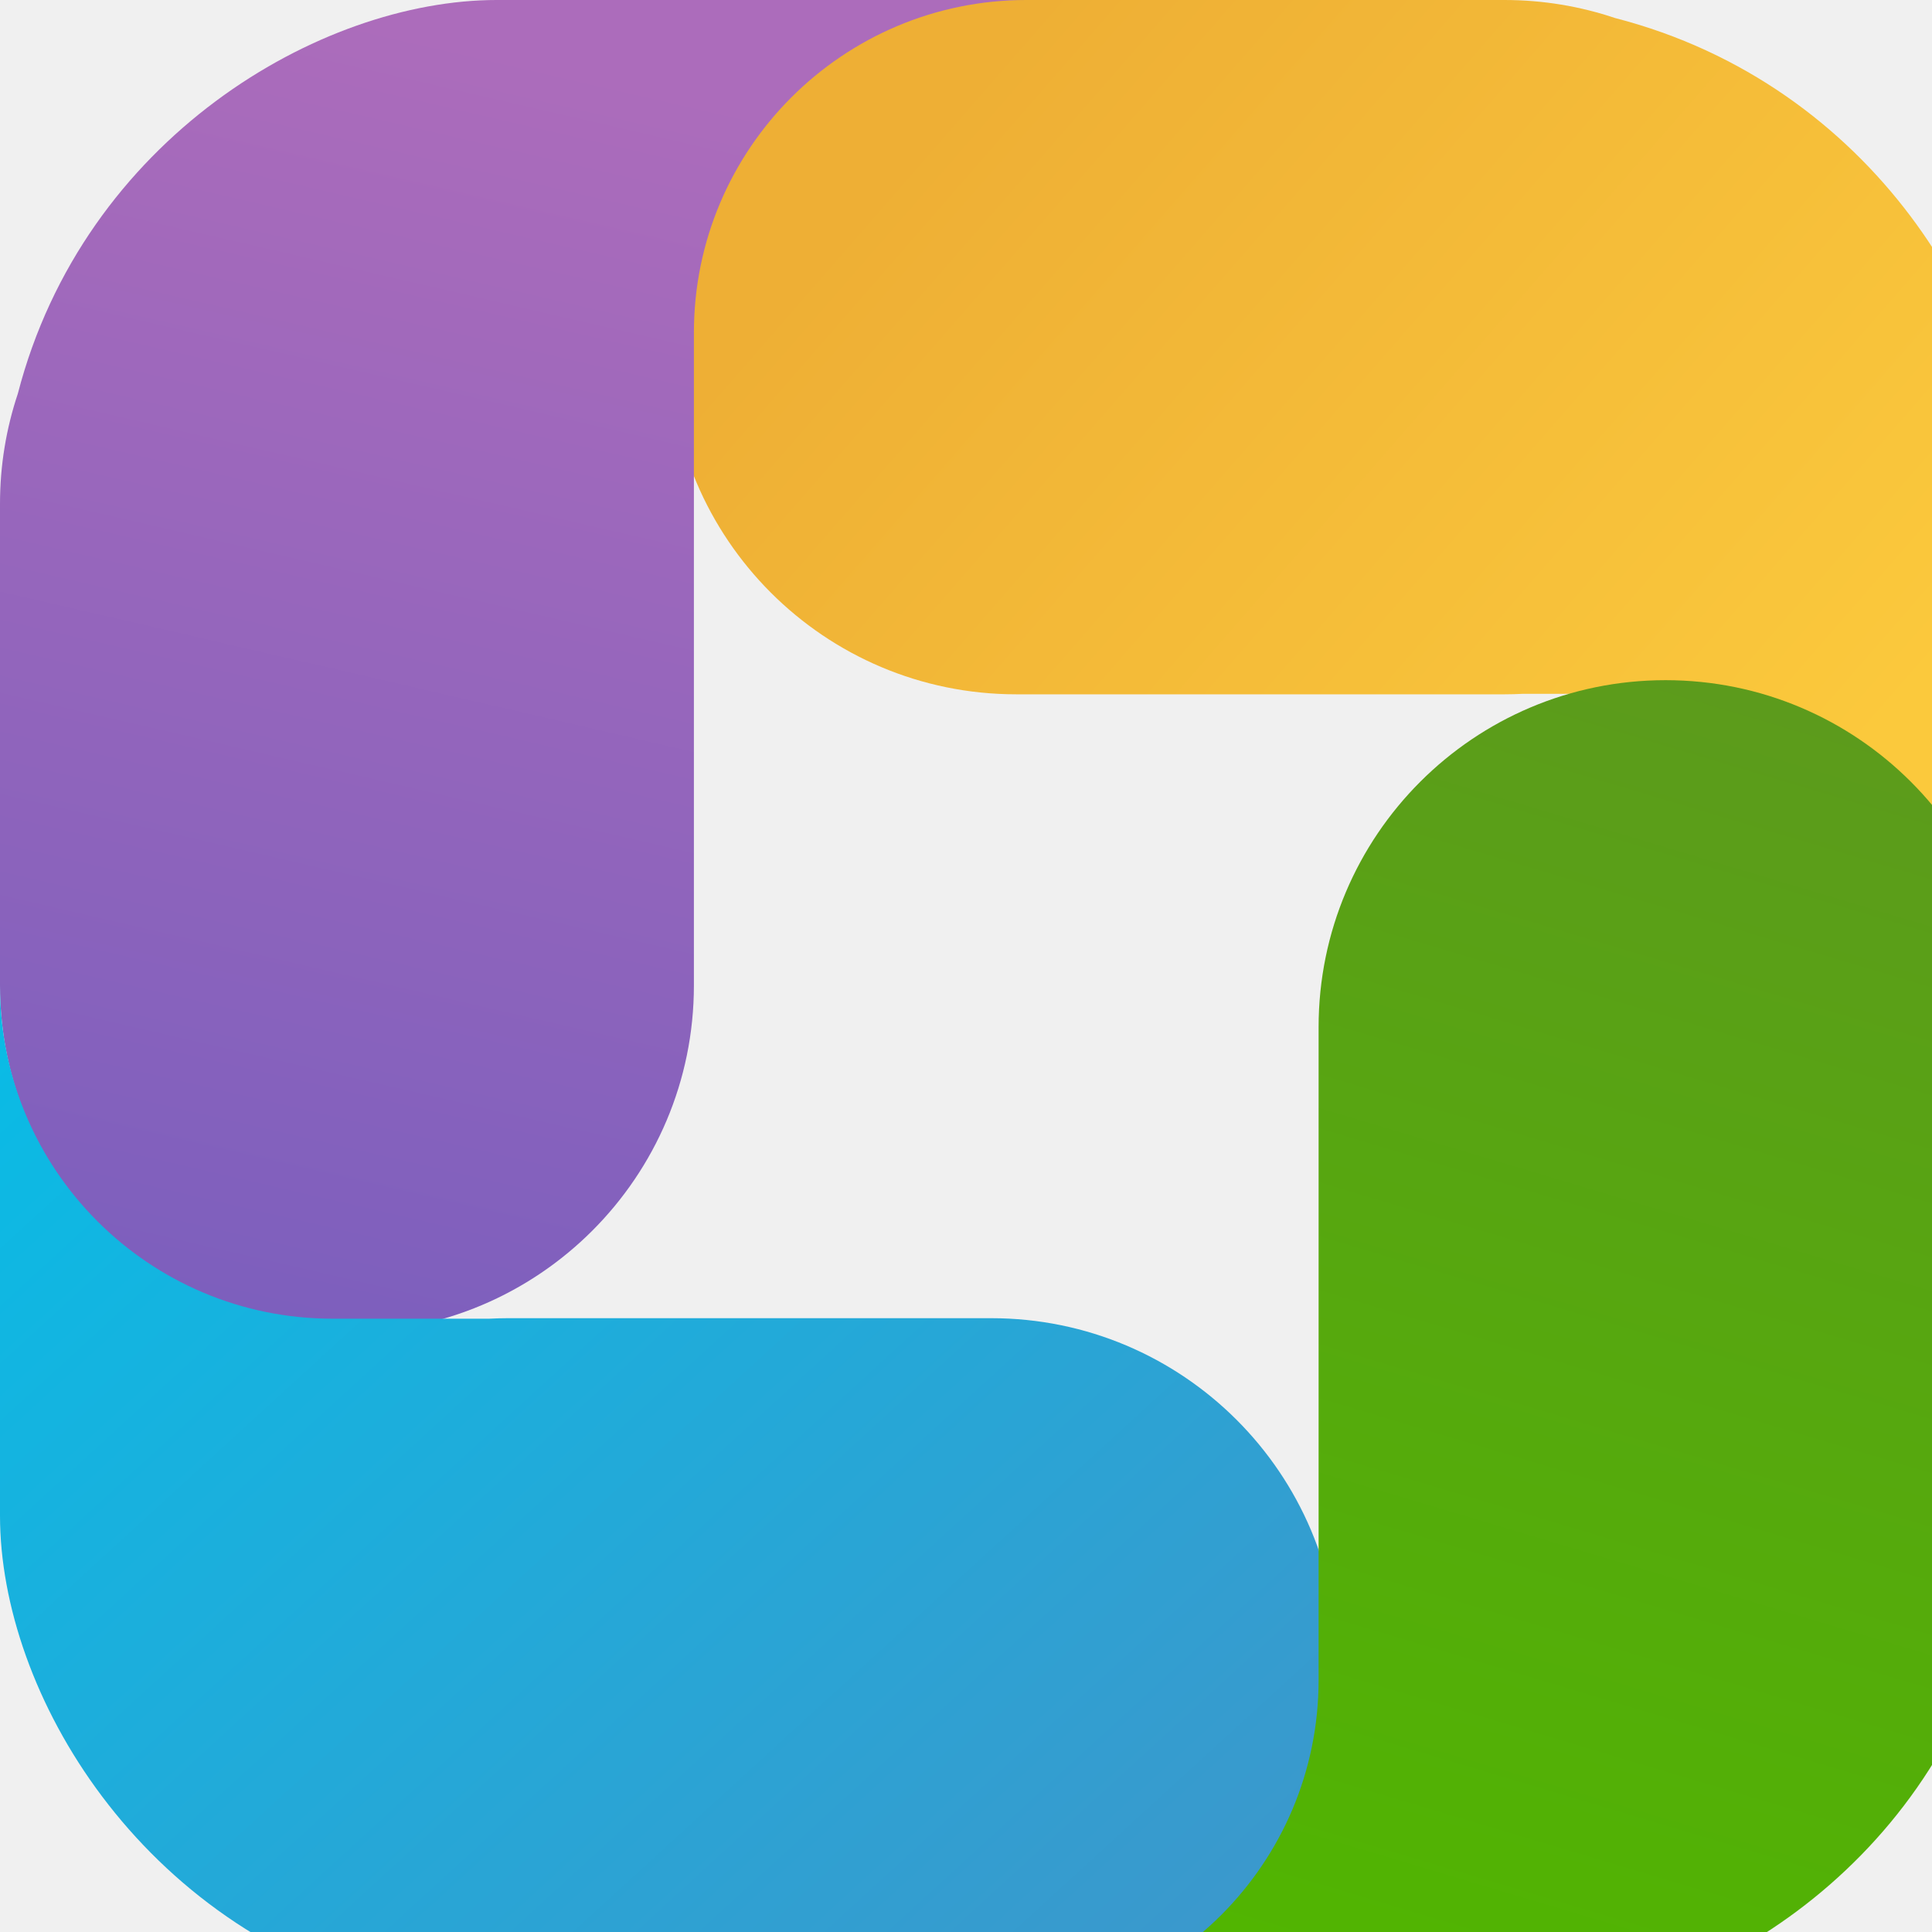
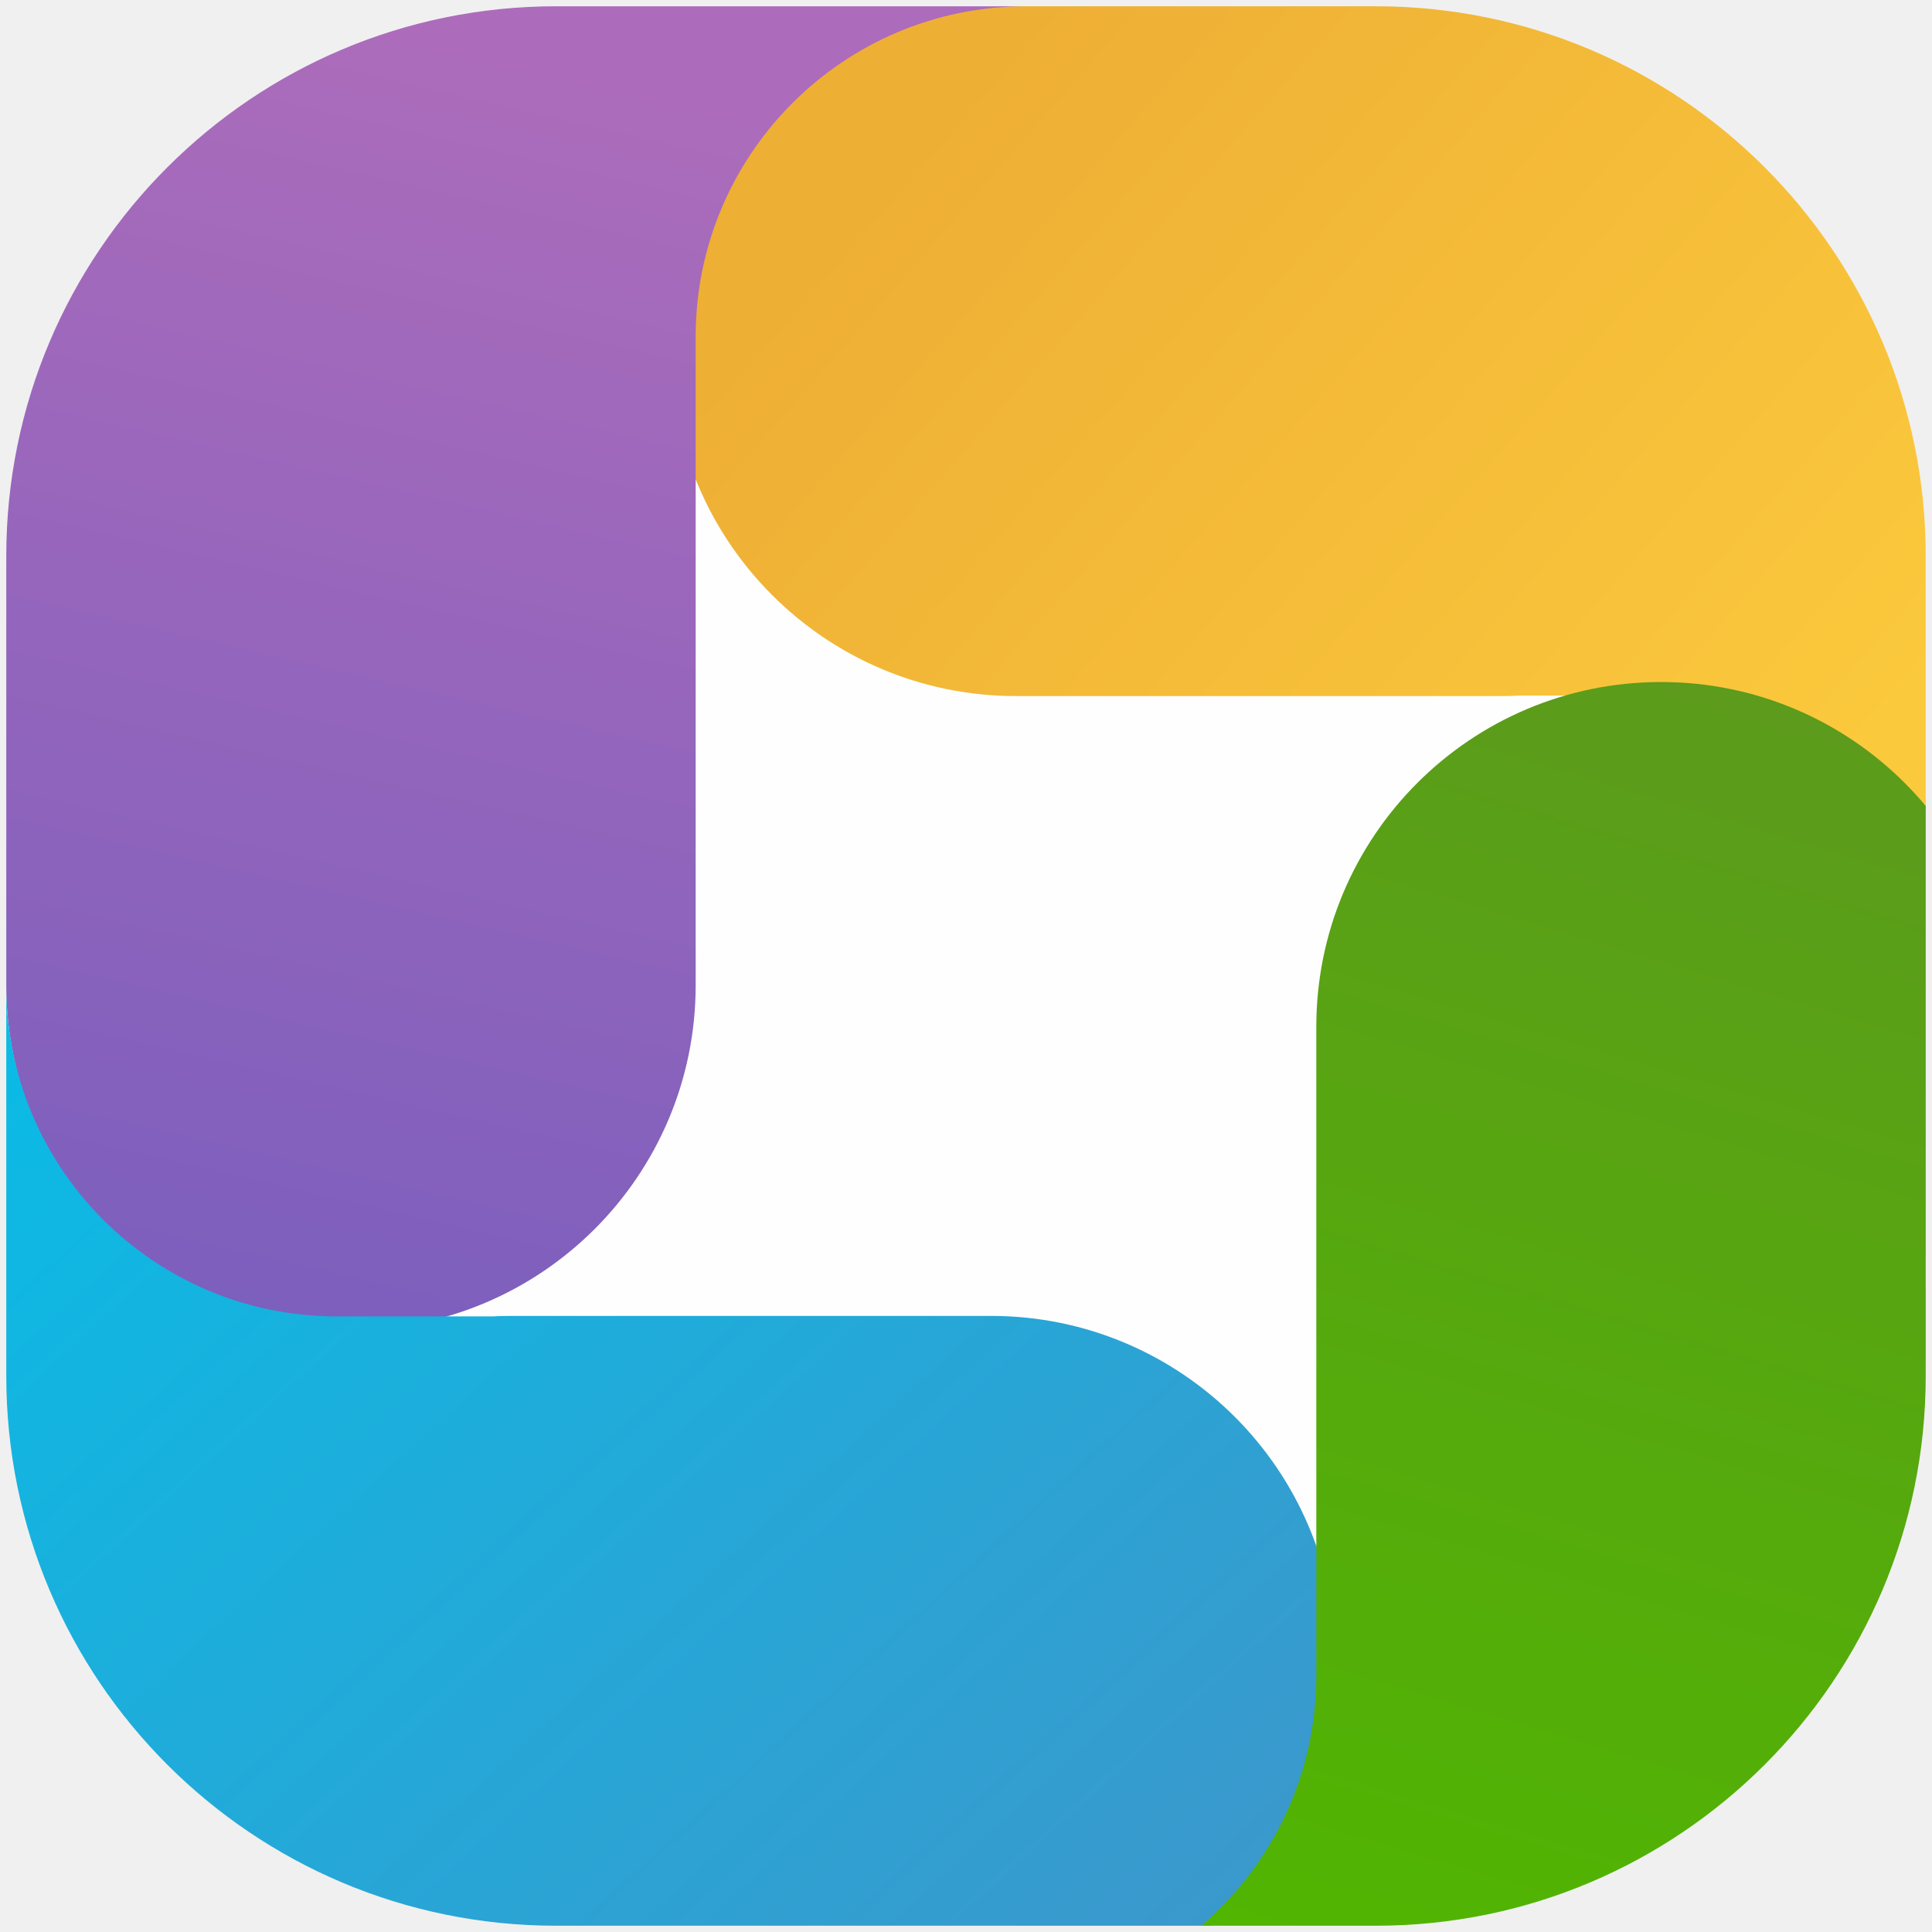
- <svg xmlns="http://www.w3.org/2000/svg" width="306" height="306" viewBox="0 0 306 306" fill="none">
-   <path fill-rule="evenodd" clip-rule="evenodd" d="M255.814 2.86C250.303 1.005 244.402 7.03288e-06 238.266 6.51564e-06L160.969 0C130.602 -2.55975e-06 105.984 24.617 105.984 54.984C105.984 85.351 130.602 109.969 160.969 109.969H238.266C239.278 109.969 240.283 109.941 241.281 109.887H266.065C295.162 109.887 318.75 133.475 318.75 162.572V78.684C318.75 50.637 296.551 13.36 255.814 2.86Z" fill="url(#paint0_linear_3480_159382)" />
-   <path fill-rule="evenodd" clip-rule="evenodd" d="M78.696 -0.001C50.61 -0.001 13.271 21.997 2.822 62.361C0.992 67.838 3.55566e-06 73.699 3.10639e-06 79.792L0 156.069C-1.23597e-06 186.418 24.603 211.02 54.952 211.02C85.301 211.02 109.904 186.418 109.904 156.069L109.904 85.076V79.792V52.684C109.904 23.587 133.492 -0.001 162.589 -0.001L78.696 -0.001Z" fill="url(#paint1_linear_3480_159382)" />
-   <path fill-rule="evenodd" clip-rule="evenodd" d="M62.936 315.89C22.199 305.39 -2.46057e-06 268.113 0 240.066L8.3558e-06 156.178C4.80689e-06 185.275 23.588 208.863 52.685 208.863L77.468 208.863C78.466 208.809 79.472 208.781 80.484 208.781L156.984 208.781C187.351 208.781 211.969 233.399 211.969 263.766C211.969 294.133 187.351 318.75 156.984 318.75L86.062 318.75L80.484 318.75C74.348 318.75 68.447 317.745 62.936 315.89Z" fill="url(#paint2_linear_3480_159382)" />
-   <path fill-rule="evenodd" clip-rule="evenodd" d="M315.928 256.391C317.759 250.914 318.751 245.052 318.751 238.958V233.673L318.751 162.681C318.751 132.332 294.149 107.729 263.799 107.729C233.45 107.729 208.847 132.332 208.847 162.681L208.847 233.673V266.065C208.847 295.162 185.26 318.75 156.163 318.75H240.056C268.14 318.75 305.478 296.753 315.928 256.391Z" fill="url(#paint3_linear_3480_159382)" />
+ <svg xmlns="http://www.w3.org/2000/svg" width="154" height="154" viewBox="0 0 154 154" fill="none">
+   <g clip-path="url(#clip0_2616_18777)">
+     <rect x="21.219" y="25.203" width="111.562" height="103.594" fill="#FEFEFE" />
+     <path fill-rule="evenodd" clip-rule="evenodd" d="M128.407 1.93C125.652 1.003 122.701 0.5 119.633 0.5L80.984 0.5C65.801 0.5 53.492 12.809 53.492 27.992C53.492 43.176 65.801 55.484 80.984 55.484H119.633C120.139 55.484 120.642 55.471 121.141 55.444H133.533C148.081 55.444 159.875 67.238 159.875 81.786V39.842C159.875 25.819 148.776 7.18 128.407 1.93Z" fill="url(#paint0_linear_2616_18777)" />
+     <path fill-rule="evenodd" clip-rule="evenodd" d="M0.5 43.038V40.396C0.5 37.349 0.996 34.419 1.911 31.681C7.136 11.498 25.805 0.5 39.848 0.5L81.794 0.5C67.246 0.5 55.452 12.293 55.452 26.842V40.396V43.038L55.452 78.534C55.452 93.709 43.151 106.01 27.976 106.01C12.801 106.01 0.5 93.709 0.5 78.534L0.5 43.038Z" fill="url(#paint1_linear_2616_18777)" />
+     <path fill-rule="evenodd" clip-rule="evenodd" d="M31.968 158.445C11.599 153.195 0.5 134.557 0.5 120.533L0.5 78.589C0.5 93.137 12.294 104.931 26.842 104.931L39.234 104.931C39.733 104.904 40.236 104.891 40.742 104.891L78.992 104.891C94.176 104.891 106.484 117.199 106.484 132.383C106.484 147.566 94.176 159.875 78.992 159.875L43.531 159.875L40.742 159.875C37.674 159.875 34.723 159.372 31.968 158.445Z" fill="url(#paint2_linear_2616_18777)" />
+     <path fill-rule="evenodd" clip-rule="evenodd" d="M158.464 128.696C159.38 125.957 159.876 123.026 159.876 119.979V117.337L159.876 81.841C159.876 66.666 147.574 54.365 132.4 54.365C117.225 54.365 104.924 66.666 104.924 81.841L104.924 117.337V133.532C104.924 148.081 93.13 159.875 78.581 159.875H120.528C134.57 159.875 153.239 148.877 158.464 128.696Z" fill="url(#paint3_linear_2616_18777)" />
+   </g>
  <defs>
-     <linearGradient id="paint0_linear_3480_159382" x1="123.96" y1="45.88" x2="258.136" y2="162.811" gradientUnits="userSpaceOnUse">
+     <linearGradient id="paint0_linear_2616_18777" x1="62.48" y1="23.44" x2="129.568" y2="81.906" gradientUnits="userSpaceOnUse">
      <stop stop-color="#EEAF35" />
      <stop offset="1" stop-color="#FBC93C" />
    </linearGradient>
-     <linearGradient id="paint1_linear_3480_159382" x1="106.25" y1="14.116" x2="60.514" y2="211.825" gradientUnits="userSpaceOnUse">
+     <linearGradient id="paint1_linear_2616_18777" x1="53.625" y1="7.558" x2="30.757" y2="106.412" gradientUnits="userSpaceOnUse">
      <stop stop-color="#AC6CBB" />
      <stop offset="1" stop-color="#7D5FBD" />
    </linearGradient>
-     <linearGradient id="paint2_linear_3480_159382" x1="0" y1="165.874" x2="158.767" y2="339.362" gradientUnits="userSpaceOnUse">
+     <linearGradient id="paint2_linear_2616_18777" x1="0.5" y1="83.437" x2="79.884" y2="170.181" gradientUnits="userSpaceOnUse">
      <stop stop-color="#0ABBE5" />
      <stop offset="1" stop-color="#3B98CC" />
    </linearGradient>
-     <linearGradient id="paint3_linear_3480_159382" x1="265.625" y1="105.878" x2="202.285" y2="317.754" gradientUnits="userSpaceOnUse">
+     <linearGradient id="paint3_linear_2616_18777" x1="133.312" y1="53.439" x2="101.642" y2="159.377" gradientUnits="userSpaceOnUse">
      <stop stop-color="#5C9B1C" />
      <stop offset="1" stop-color="#50B600" />
    </linearGradient>
+     <clipPath id="clip0_2616_18777">
+       <rect x="0.5" y="0.5" width="153" height="153" rx="43.828" fill="white" />
+     </clipPath>
  </defs>
</svg>
